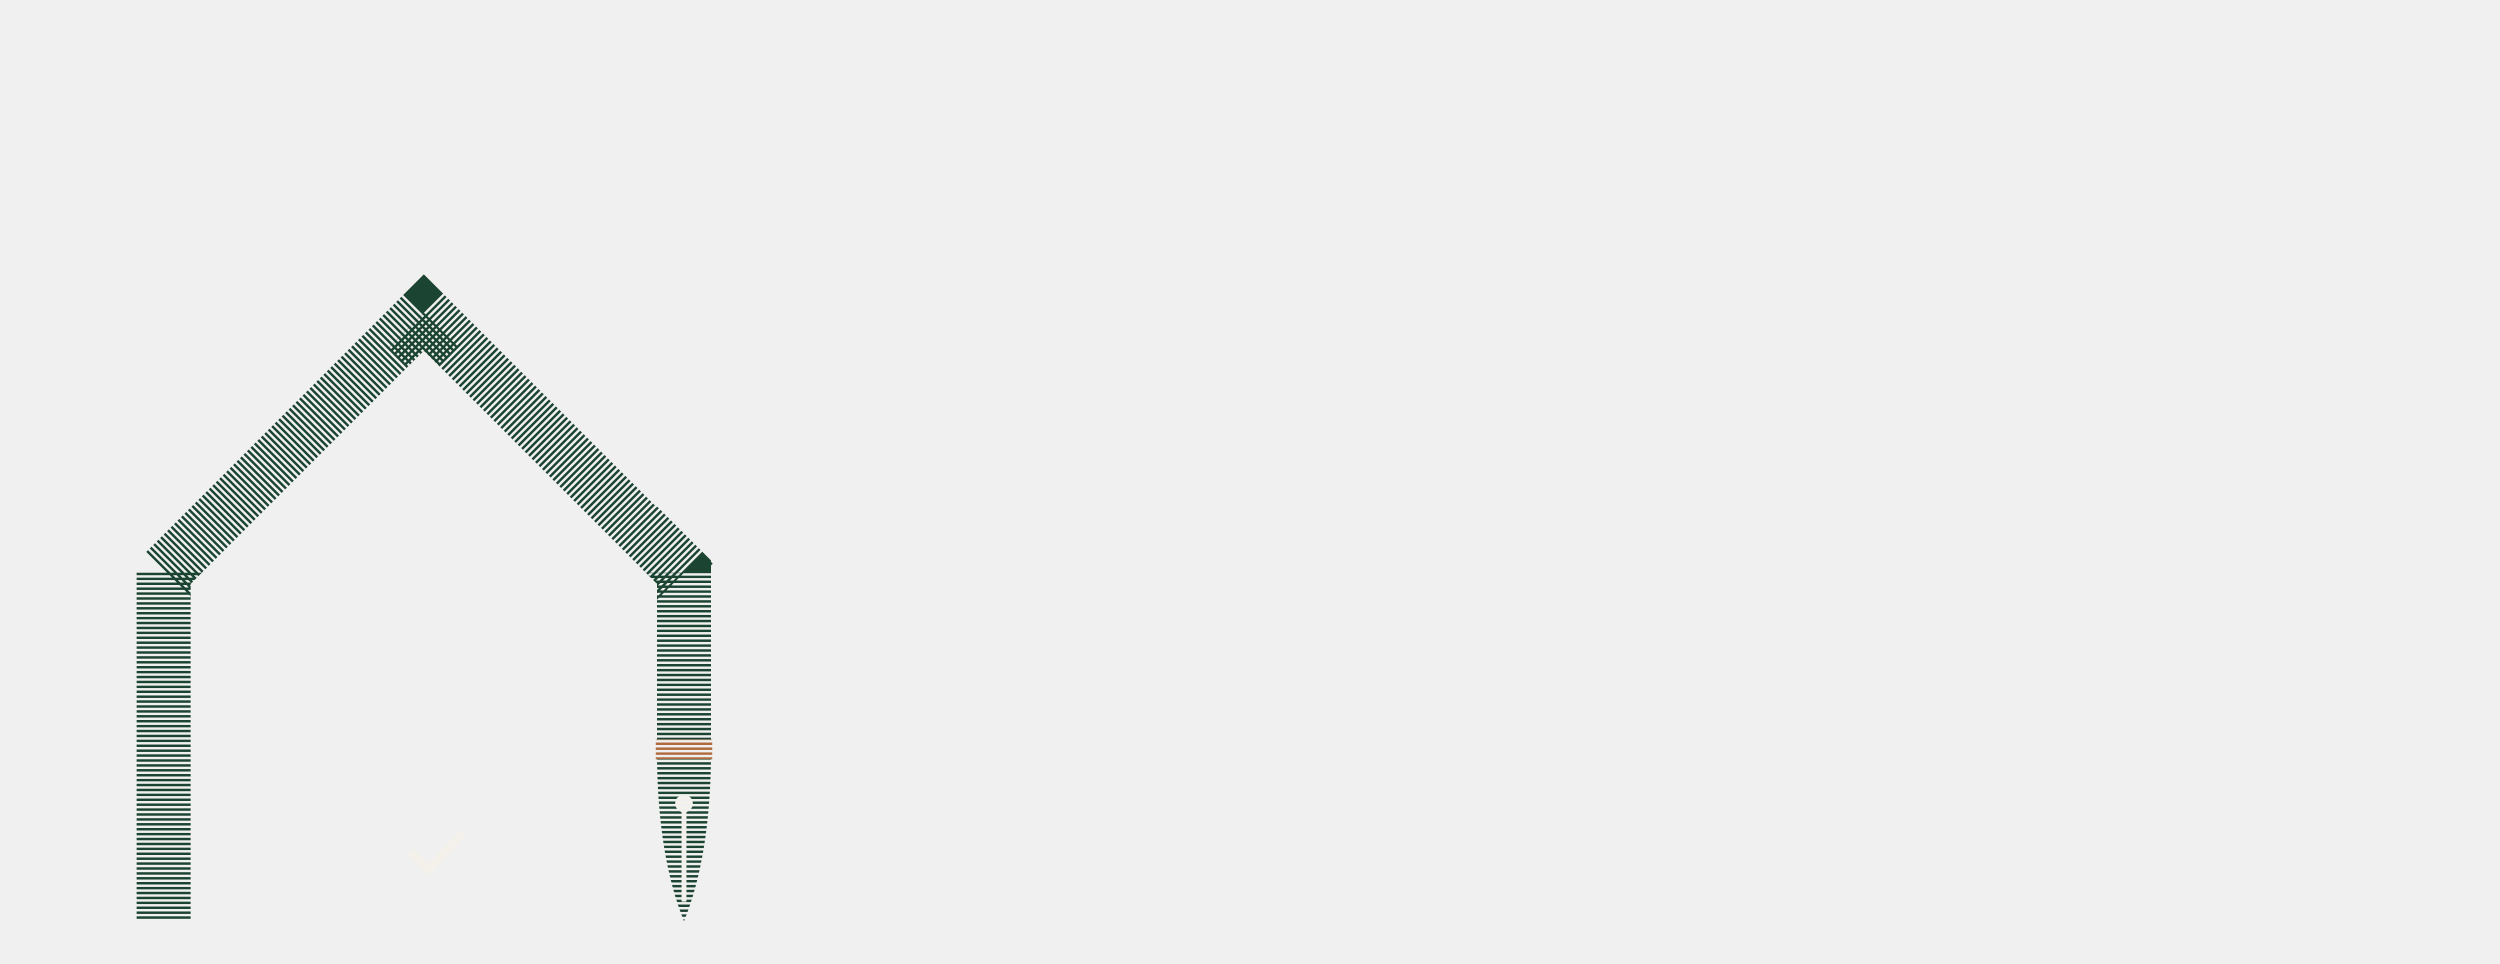
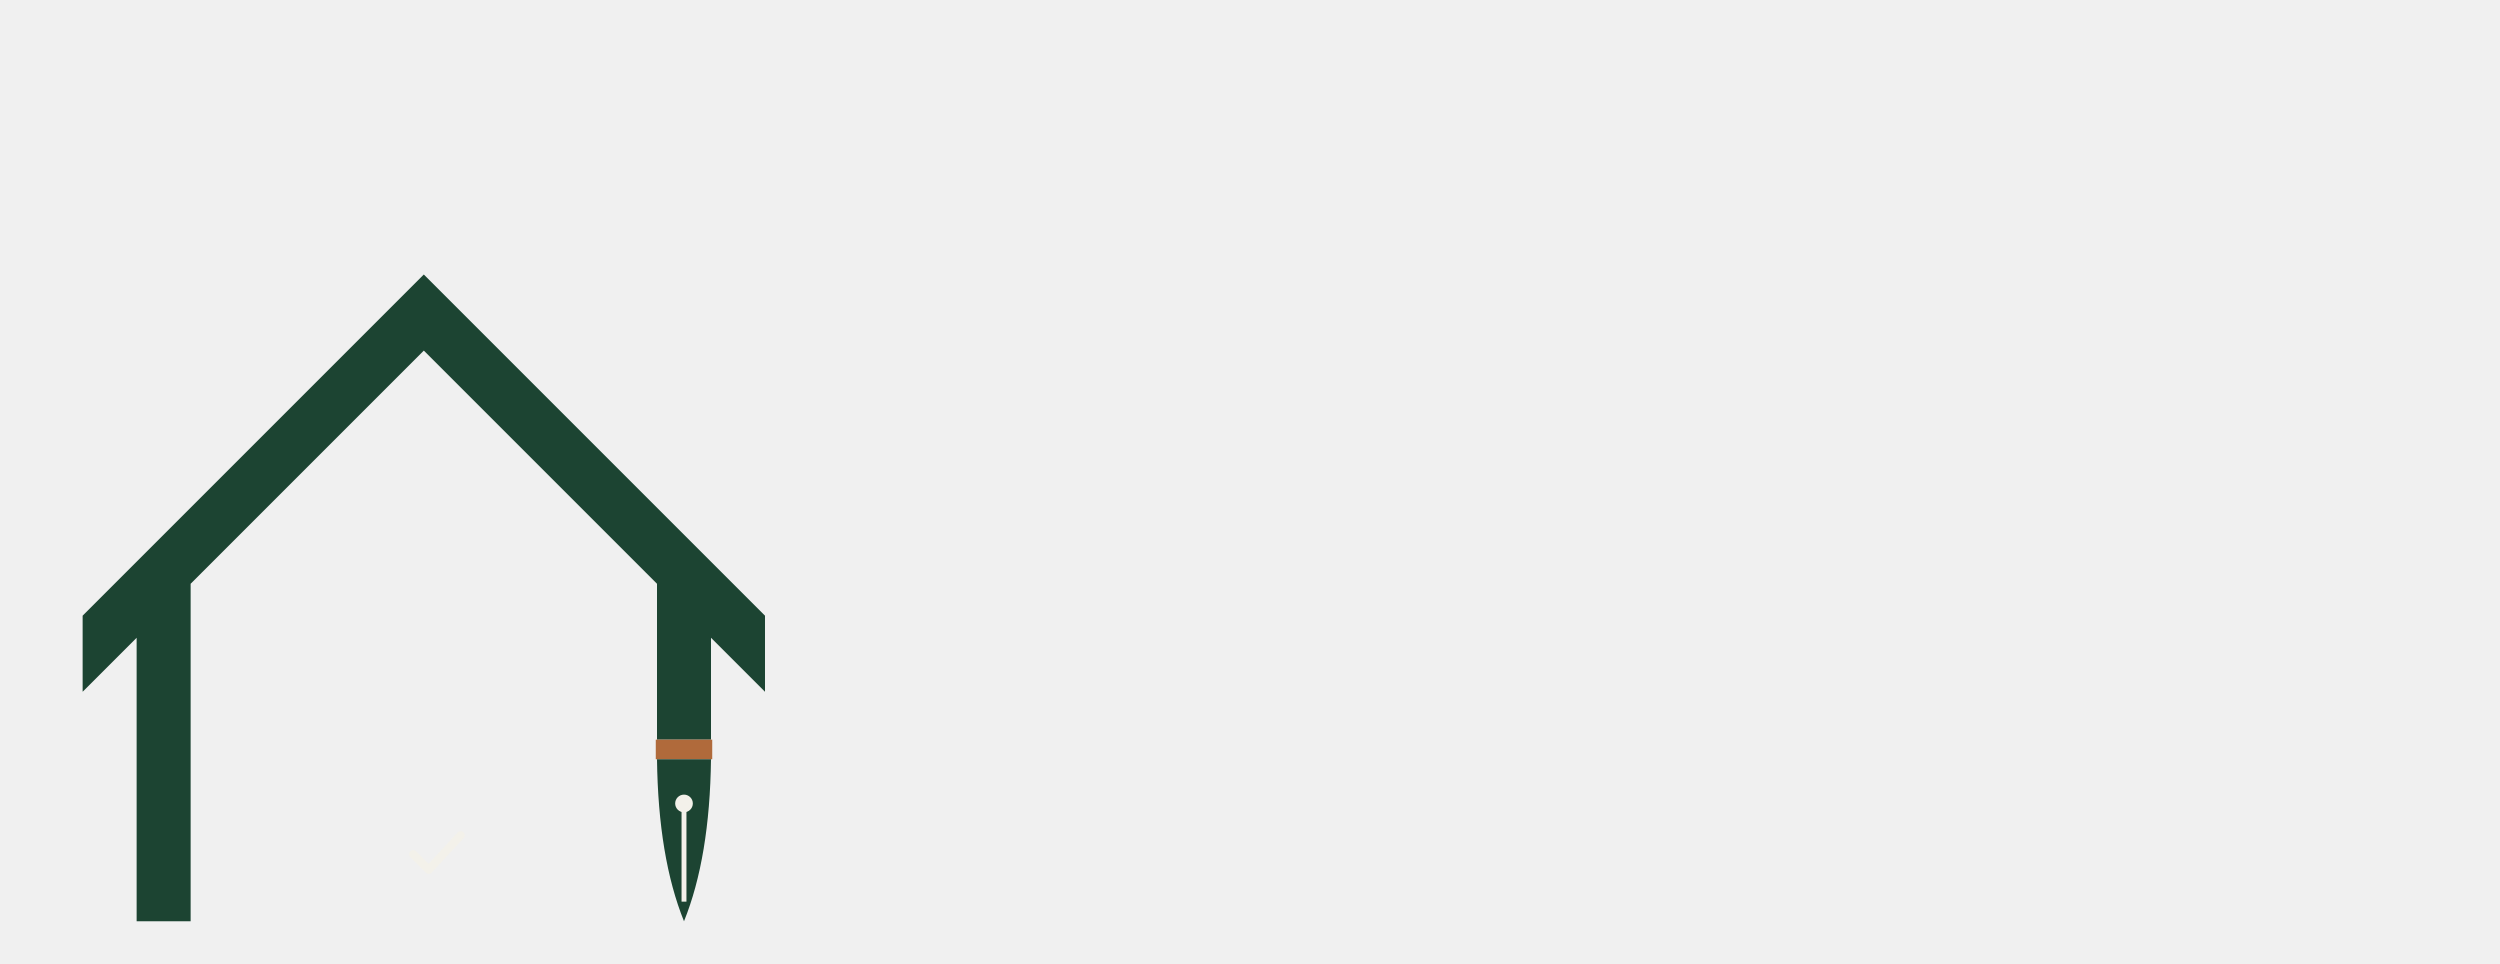
<svg xmlns="http://www.w3.org/2000/svg" viewBox="0 -12 1100 424" width="1100" height="424">
  <style>
 .draw{stroke-dasharray:1;stroke-dashoffset:1;animation:draw 4.6s cubic-bezier(.55,.05,.35,1) 1 both}
 .line{transform:scaleX(0);transform-origin:118px 392px;animation:line 4.6s ease-out 1 both}
 .door{transform:scaleY(0);transform-origin:256px 392px;animation:door 4.6s cubic-bezier(.2,1.3,.4,1) 1 both}
 .tick{stroke-dasharray:1;stroke-dashoffset:1;animation:tick 4.6s ease-out 1 both}
 .w1{opacity:0;animation:w1 4.6s cubic-bezier(.2,.8,.2,1) 1 both}
 .w2{opacity:0;animation:w2 4.6s cubic-bezier(.2,.8,.2,1) 1 both}
 .all{animation:all 4.6s linear 1 both}
 @keyframes draw{0%{stroke-dashoffset:1}3.26%{stroke-dashoffset:1}41.30%{stroke-dashoffset:0}100%{stroke-dashoffset:0}}
 @keyframes line{0%{transform:scaleX(0)}1.09%{transform:scaleX(0)}19.57%{transform:scaleX(1)}100%{transform:scaleX(1)}}
 @keyframes door{0%{transform:scaleY(0)}43.48%{transform:scaleY(0)}54.35%{transform:scaleY(1)}100%{transform:scaleY(1)}}
 @keyframes tick{0%{stroke-dashoffset:1}53.26%{stroke-dashoffset:1}60.87%{stroke-dashoffset:0}100%{stroke-dashoffset:0}}
 @keyframes w1{0%{opacity:0;transform:translateY(18px)}47.83%{opacity:0;transform:translateY(18px)}63.04%{opacity:1;transform:translateY(0)}100%{opacity:1;transform:translateY(0)}}
 @keyframes w2{0%{opacity:0;transform:translateY(12px)}56.52%{opacity:0;transform:translateY(12px)}71.74%{opacity:1;transform:translateY(0)}100%{opacity:1;transform:translateY(0)}}
 @keyframes all{0%{opacity:1}100%{opacity:1}}
 @media (prefers-reduced-motion:reduce){.draw,.line,.door,.tick,.w1,.w2,.all{animation:none}.draw{stroke-dashoffset:0}.line,.door{transform:none}.tick{stroke-dashoffset:0}.w1,.w2{opacity:1}}</style>
  <defs>
    <mask id="reveal" maskUnits="userSpaceOnUse" x="-100" y="-100" width="1300" height="700">
-       <path class="draw" d="M150 392V250L256 144L362 250V392" pathLength="1" fill="none" stroke="#fff" stroke-width="40" stroke-linejoin="miter" stroke-linecap="butt" />
+       <path class="draw" d="M150 392V272H120L256 136L392 272H362V392" pathLength="1" fill="none" stroke="#fff" stroke-width="44" stroke-linejoin="miter" stroke-linecap="square" />
    </mask>
    <mask id="lineReveal" maskUnits="userSpaceOnUse" x="-100" y="-100" width="1300" height="700">
      <rect class="line" x="110" y="380" width="380" height="24" fill="#fff" />
    </mask>
  </defs>
  <g class="all">
    <g transform="translate(-90 -30) scale(1.08)">
      <g mask="url(#lineReveal)">
        <path d="M118 392H470" fill="none" stroke="#B06A3B" stroke-width="5" stroke-linecap="round" stroke-dasharray="0.01 13" opacity="0.85" />
      </g>
      <g mask="url(#reveal)">
-         <path d="M161.00 392.00L161.00 388.45L161.00 384.90L161.00 381.35L161.00 377.80L161.00 374.25L161.00 370.70L161.00 367.15L161.00 363.60L161.00 360.05L161.00 356.50L161.00 352.95L161.00 349.40L161.00 345.85L161.00 342.30L161.00 338.75L161.00 335.20L161.00 331.65L161.00 328.10L161.00 324.55L161.00 321.00L161.00 317.45L161.00 313.90L161.00 310.35L161.00 306.80L161.00 303.25L161.00 299.70L161.00 296.15L161.00 292.60L161.00 289.05L161.00 285.50L161.00 281.95L161.00 278.40L161.00 274.85L161.00 271.30L161.00 267.75L161.00 264.20L161.00 260.65L161.00 257.10L161.00 253.55L161.00 254.56L160.43 255.13L163.08 252.48L165.73 249.83L168.38 247.18L171.03 244.53L173.68 241.88L176.33 239.23L178.98 236.58L181.63 233.93L184.28 231.28L186.93 228.63L189.58 225.98L192.23 223.33L194.88 220.68L197.53 218.03L200.18 215.38L202.83 212.73L205.48 210.08L208.13 207.43L210.78 204.78L213.43 202.13L216.08 199.48L218.73 196.83L221.38 194.18L224.03 191.53L226.68 188.88L229.33 186.23L231.98 183.58L234.63 180.93L237.28 178.28L239.93 175.63L242.58 172.98L245.23 170.33L247.88 167.68L250.53 165.03L253.18 162.38L255.83 159.73L258.48 157.08L261.13 154.43L256.00 159.56L250.97 154.53L253.72 157.28L256.47 160.03L259.22 162.78L261.97 165.53L264.72 168.28L267.47 171.03L270.22 173.78L272.97 176.53L275.72 179.28L278.47 182.03L281.22 184.78L283.97 187.53L286.72 190.28L289.47 193.03L292.22 195.78L294.97 198.53L297.72 201.28L300.47 204.03L303.22 206.78L305.97 209.53L308.72 212.28L311.47 215.03L314.22 217.78L316.97 220.53L319.72 223.28L322.47 226.03L325.22 228.78L327.97 231.53L330.72 234.28L333.47 237.03L336.22 239.78L338.97 242.53L341.72 245.28L344.47 248.03L347.22 250.78L349.97 253.53L352.72 256.28L355.47 259.03L358.31 261.69L373.69 246.31L371.03 243.47L368.28 240.72L365.53 237.97L362.78 235.22L360.03 232.47L357.28 229.72L354.53 226.97L351.78 224.22L349.03 221.47L346.28 218.72L343.53 215.97L340.78 213.22L338.03 210.47L335.28 207.72L332.53 204.97L329.78 202.22L327.03 199.47L324.28 196.72L321.53 193.97L318.78 191.22L316.03 188.47L313.28 185.72L310.53 182.97L307.78 180.22L305.03 177.47L302.28 174.72L299.53 171.97L296.78 169.22L294.03 166.47L291.28 163.72L288.53 160.97L285.78 158.22L283.03 155.47L280.28 152.72L277.53 149.97L274.78 147.22L272.03 144.47L269.28 141.72L266.53 138.97L256.00 128.44L245.57 138.87L242.92 141.52L240.27 144.17L237.62 146.82L234.97 149.47L232.32 152.12L229.67 154.77L227.02 157.42L224.37 160.07L221.72 162.72L219.07 165.37L216.42 168.02L213.77 170.67L211.12 173.32L208.47 175.97L205.82 178.62L203.17 181.27L200.52 183.92L197.87 186.57L195.22 189.22L192.57 191.87L189.92 194.52L187.27 197.17L184.62 199.82L181.97 202.47L179.32 205.12L176.67 207.77L174.02 210.42L171.37 213.07L168.72 215.72L166.07 218.37L163.42 221.02L160.77 223.67L158.12 226.32L155.47 228.97L152.82 231.62L150.17 234.27L147.52 236.92L144.87 239.57L139.00 245.44L139.00 253.55L139.00 257.10L139.00 260.65L139.00 264.20L139.00 267.75L139.00 271.30L139.00 274.85L139.00 278.40L139.00 281.95L139.00 285.50L139.00 289.05L139.00 292.60L139.00 296.15L139.00 299.70L139.00 303.25L139.00 306.80L139.00 310.35L139.00 313.90L139.00 317.45L139.00 321.00L139.00 324.55L139.00 328.10L139.00 331.65L139.00 335.20L139.00 338.75L139.00 342.30L139.00 345.85L139.00 349.40L139.00 352.95L139.00 356.50L139.00 360.05L139.00 363.60L139.00 367.15L139.00 370.70L139.00 374.25L139.00 377.80L139.00 381.35L139.00 384.90L139.00 388.45L139.00 392.00Z" fill="#1C4432" />
-         <path d="M256 129L268 141L256 153L244 141Z" fill="#1C4432" />
-         <path d="M351 223L373 245V318H351Z" fill="#1C4432" />
+         <path d="M117 267.5L256 128.5L395 267.5V298.5L256 159.5L117 298.5Z M139 250H161V392H139Z" fill="#1C4432" />
+         <path d="M351 250H373V318H351Z" fill="#1C4432" />
        <rect x="350.5" y="318" width="23" height="8" fill="#B06A3B" />
        <path d="M351 326H373Q372.5 366 362 392Q351.5 366 351 326Z" fill="#1C4432" />
        <circle cx="362" cy="344" r="3.6" fill="#F3F1EA" />
        <rect x="361" y="344" width="2" height="40" fill="#F3F1EA" />
      </g>
      <path class="door" d="M234 392V336a22 22 0 0 1 44 0v56z" fill="#B06A3B" />
      <path class="tick" d="M251 364l7 7 13-14" pathLength="1" fill="none" stroke="#F3F1EA" stroke-width="3.4" stroke-linecap="round" stroke-linejoin="round" />
    </g>
    <g class="w1">
      <g transform="translate(352 254) scale(1.42)">
-         <path fill="#1C4432" d="M23.3 -56.5V-42.3H46.2V-29.1H23.3V-13.7H49.2V0.0H6.2V-70.2H49.2V-56.5Z M92.3 0.0 81.6 -15.5 72.6 0.0H54.1L72.5 -28.5L53.6 -55.8H72.8L83.5 -40.4L92.5 -55.8H111.0L92.3 -27.7L111.5 0.0Z M151.4 -56.6Q158.3 -56.6 163.9 -53.1Q169.5 -49.6 172.75 -43.1Q176.0 -36.6 176.0 -28.0Q176.0 -19.4 172.75 -12.85Q169.5 -6.3 163.9 -2.75Q158.3 0.8 151.4 0.8Q145.6 0.8 141.15 -1.6Q136.7 -4.0 134.2 -7.8V26.6H117.1V-55.8H134.2V-47.9Q136.7 -51.8 141.1 -54.2Q145.5 -56.6 151.4 -56.6ZM146.3 -41.7Q141.2 -41.7 137.65 -38.0Q134.1 -34.3 134.1 -27.9Q134.1 -21.5 137.65 -17.8Q141.2 -14.1 146.3 -14.1Q151.4 -14.1 155.0 -17.85Q158.6 -21.6 158.6 -28.0Q158.6 -34.4 155.05 -38.05Q151.5 -41.7 146.3 -41.7Z M218.6 -56.4V-38.3H213.9Q207.5 -38.3 204.3 -35.55Q201.1 -32.8 201.1 -25.9V0.0H184.0V-55.8H201.1V-46.5Q204.1 -51.1 208.6 -53.75Q213.1 -56.4 218.6 -56.4Z M278.1 -23.8H239.4Q239.8 -18.6 242.75 -15.85Q245.7 -13.1 250 -13.1Q256.4 -13.1 258.9 -18.5H277.1Q275.7 -13.0 272.05 -8.6Q268.4 -4.2 262.9 -1.7Q257.4 0.8 250.6 0.8Q242.4 0.8 236 -2.7Q229.6 -6.2 226 -12.7Q222.4 -19.2 222.4 -27.9Q222.4 -36.6 225.95 -43.1Q229.5 -49.6 235.9 -53.1Q242.3 -56.6 250.6 -56.6Q258.7 -56.6 265.0 -53.2Q271.3 -49.8 274.85 -43.5Q278.4 -37.2 278.4 -28.8Q278.4 -26.4 278.1 -23.8ZM260.9 -33.3Q260.9 -37.7 257.9 -40.3Q254.9 -42.9 250.4 -42.9Q246.1 -42.9 243.15 -40.4Q240.2 -37.9 239.5 -33.3Z M283.4 -18.3H300.3Q300.6 -15.4 303.0 -13.6Q305.4 -11.8 308.9 -11.8Q312.1 -11.8 313.85 -13.05Q315.6 -14.3 315.6 -16.3Q315.6 -18.7 313.1 -19.85Q310.6 -21.0 305 -22.4Q299 -23.8 295 -25.35Q291 -26.9 288.1 -30.25Q285.2 -33.6 285.2 -39.3Q285.2 -44.1 287.85 -48.05Q290.5 -52.0 295.65 -54.3Q300.8 -56.6 307.9 -56.6Q318.4 -56.6 324.45 -51.4Q330.5 -46.2 331.4 -37.6H315.6Q315.2 -40.5 313.05 -42.2Q310.9 -43.9 307.4 -43.9Q304.4 -43.9 302.8 -42.75Q301.2 -41.6 301.2 -39.6Q301.2 -37.2 303.75 -36.0Q306.3 -34.8 311.7 -33.6Q317.9 -32.0 321.8 -30.45Q325.7 -28.9 328.65 -25.45Q331.6 -22.0 331.7 -16.2Q331.7 -11.3 328.95 -7.45Q326.2 -3.6 321.05 -1.4Q315.9 0.8 309.1 0.8Q301.8 0.8 296.1 -1.7Q290.4 -4.2 287.1 -8.55Q283.8 -12.9 283.4 -18.3Z M338.2 -18.3H355.1Q355.4 -15.4 357.8 -13.6Q360.2 -11.8 363.7 -11.8Q366.9 -11.8 368.65 -13.05Q370.4 -14.3 370.4 -16.3Q370.4 -18.7 367.9 -19.85Q365.4 -21.0 359.8 -22.4Q353.8 -23.8 349.8 -25.35Q345.8 -26.9 342.9 -30.25Q340 -33.6 340 -39.3Q340 -44.1 342.65 -48.05Q345.3 -52.0 350.45 -54.3Q355.6 -56.6 362.7 -56.6Q373.2 -56.6 379.25 -51.4Q385.3 -46.2 386.2 -37.6H370.4Q370 -40.5 367.85 -42.2Q365.7 -43.9 362.2 -43.9Q359.2 -43.9 357.6 -42.75Q356 -41.6 356 -39.6Q356 -37.2 358.55 -36.0Q361.1 -34.8 366.5 -33.6Q372.7 -32.0 376.6 -30.45Q380.5 -28.9 383.45 -25.45Q386.4 -22.0 386.5 -16.2Q386.5 -11.3 383.75 -7.45Q381 -3.6 375.85 -1.4Q370.7 0.8 363.9 0.8Q356.6 0.8 350.9 -1.7Q345.2 -4.2 341.9 -8.55Q338.6 -12.9 338.2 -18.3Z" />
+         <g transform="scale(0.1 -0.1)">
+           <defs>
+             <clipPath id="pclip5">
+               <rect x="-2000" y="0" width="6000" height="2000" />
+             </clipPath>
+           </defs>
+           <path transform="translate(0 0)" fill="#1C4432" d="M66 0V745H567V610H221V441H547V306H221V135H567V0Z" />
+           <path transform="translate(569 0)" fill="#1C4432" d="M20 0H232.132L778.132 546H566ZM566 0H778.132L232.132 546H20Z" />
+           <g clip-path="url(#pclip5)">
+             <path transform="translate(1347.132 0)" fill="#1C4432" d="M55 -200V546H195V442L182 472Q209 513 255.5 535.5Q302 558 362 558Q440 558 503.0 520.0Q566 482 603.0 417.5Q640 353 640 273Q640 194 603.5 129.0Q567 64 504.0 26.0Q441 -12 361 -12Q305 -12 257.5 8.5Q210 29 181 69L205 100V-200ZM343 123Q385 123 417.0 142.0Q449 161 467.0 195.0Q485 229 485 273Q485 317 467.0 350.5Q449 384 417.0 403.5Q385 423 343 423Q303 423 271.5 404.0Q240 385 222.5 351.0Q205 317 205 273Q205 229 222.5 195.0Q240 161 271.5 142.0Q303 123 343 123Z" />
+           </g>
+           <path transform="translate(1347.132 0)" fill="#B06A3B" d="M55 0H205C206 -110 183 -180 130 -232C77 -180 54 -110 55 0Z" />
+           <circle transform="translate(1347.132 0)" cx="130" cy="-70" r="15" fill="#F3F1EA" />
+           <rect transform="translate(1347.132 0)" x="123" y="-190" width="14" height="120" fill="#F3F1EA" />
+           <path transform="translate(2000.132 0)" fill="#1C4432" d="M55 0V546H195V415L185 434Q203 503 244.5 527.5Q286 552 343 552H375V422H328Q273 422 239.0 388.5Q205 355 205 294V0Z" />
+           <path transform="translate(2366.132 0)" fill="#1C4432" d="M318 -12Q231 -12 167.0 26.5Q103 65 68.0 130.0Q33 195 33 274Q33 356 69.5 420.0Q106 484 168.0 521.0Q230 558 308 558Q373 558 423.0 537.5Q473 517 507.5 480.0Q542 443 560.0 394.5Q578 346 578 289Q578 273 576.5 257.5Q575 242 571 231H162V341H486L415 289Q425 332 414.0 365.5Q403 399 375.5 418.5Q348 438 308 438Q269 438 241.0 419.0Q213 400 199.0 363.0Q185 326 188 273Q184 227 199.0 192.0Q214 157 245.0 137.5Q276 118 320 118Q360 118 388.5 134.0Q417 150 433 178L553 121Q537 81 502.5 51.0Q468 21 421.0 4.5Q374 -12 318 -12Z" />
+           <path transform="translate(2957.132 0)" fill="#1C4432" d="M269 -12Q179 -12 112.5 30.5Q46 73 22 145L132 197Q153 153 189.0 128.0Q225 103 269 103Q301 103 318.0 116.0Q335 129 335 152Q335 164 329.0 172.5Q323 181 311.0 188.0Q299 195 281 200L188 226Q121 245 85.0 287.5Q49 330 49 388Q49 439 75.0 477.0Q101 515 148.0 536.5Q195 558 256 558Q336 558 396.5 520.5Q457 483 482 415L371 363Q359 397 327.5 417.5Q296 438 256 438Q227 438 210.5 426.0Q194 414 194 393Q194 382 200.0 373.0Q206 364 219.5 357.0Q233 350 253 344L340 318Q408 298 444.0 257.5Q480 217 480 158Q480 107 453.5 69.0Q427 31 380.0 9.5Q333 -12 269 -12Z" />
+           <path transform="translate(3452.132 0)" fill="#1C4432" d="M269 -12Q179 -12 112.5 30.5Q46 73 22 145L132 197Q153 153 189.0 128.0Q225 103 269 103Q301 103 318.0 116.0Q335 129 335 152Q335 164 329.0 172.5Q323 181 311.0 188.0Q299 195 281 200L188 226Q121 245 85.0 287.5Q49 330 49 388Q49 439 75.0 477.0Q101 515 148.0 536.5Q195 558 256 558Q336 558 396.5 520.5Q457 483 482 415L371 363Q359 397 327.5 417.5Q296 438 256 438Q227 438 210.5 426.0Q194 414 194 393Q194 382 200.0 373.0Q206 364 219.5 357.0Q233 350 253 344L340 318Q408 298 444.0 257.5Q480 217 480 158Q480 107 453.5 69.0Q427 31 380.0 9.5Q333 -12 269 -12Z" />
+         </g>
      </g>
    </g>
    <g class="w2">
-       <g transform="translate(356 338) scale(0.4698778)">
-         <path fill="#8F5429" d="M31.5 -28.2H18.9V0.0H7.5V-69.5H31.5Q39.5 -69.5 45.05 -66.75Q50.6 -64.0 53.35 -59.3Q56.1 -54.6 56.1 -48.8Q56.1 -43.5 53.6 -38.8Q51.1 -34.1 45.6 -31.15Q40.1 -28.2 31.5 -28.2ZM44.4 -48.8Q44.4 -60.2 31.5 -60.2H18.9V-37.5H31.5Q38.0 -37.5 41.2 -40.45Q44.4 -43.4 44.4 -48.8Z M113.1 0.0 97.1 -27.8H88.4V0.0H77.0V-69.5H101.0Q109.0 -69.5 114.55 -66.7Q120.1 -63.9 122.85 -59.2Q125.6 -54.5 125.6 -48.7Q125.6 -41.9 121.65 -36.35Q117.7 -30.8 109.5 -28.8L126.7 0.0ZM88.4 -36.9H101.0Q107.4 -36.9 110.65 -40.1Q113.9 -43.3 113.9 -48.7Q113.9 -54.1 110.7 -57.15Q107.5 -60.2 101.0 -60.2H88.4Z M146.4 -34.9Q146.4 -45.1 151.15 -53.2Q155.9 -61.3 164.05 -65.85Q172.2 -70.4 181.9 -70.4Q191.7 -70.4 199.85 -65.85Q208.0 -61.3 212.7 -53.2Q217.4 -45.1 217.4 -34.9Q217.4 -24.7 212.7 -16.55Q208.0 -8.4 199.85 -3.85Q191.7 0.7 181.9 0.7Q172.2 0.7 164.05 -3.85Q155.9 -8.4 151.15 -16.55Q146.4 -24.7 146.4 -34.9ZM205.7 -34.9Q205.7 -42.6 202.65 -48.4Q199.6 -54.2 194.2 -57.3Q188.8 -60.4 181.9 -60.4Q175.0 -60.4 169.6 -57.3Q164.2 -54.2 161.15 -48.4Q158.1 -42.6 158.1 -34.9Q158.1 -27.2 161.15 -21.35Q164.2 -15.5 169.6 -12.35Q175.0 -9.2 181.9 -9.2Q188.8 -9.2 194.2 -12.35Q199.6 -15.5 202.65 -21.35Q205.7 -27.2 205.7 -34.9Z M262.6 -28.2H250.0V0.0H238.6V-69.5H262.6Q270.6 -69.5 276.15 -66.75Q281.7 -64.0 284.45 -59.3Q287.2 -54.6 287.2 -48.8Q287.2 -43.5 284.7 -38.8Q282.2 -34.1 276.7 -31.15Q271.2 -28.2 262.6 -28.2ZM275.5 -48.8Q275.5 -60.2 262.6 -60.2H250.0V-37.5H262.6Q269.1 -37.5 272.3 -40.45Q275.5 -43.4 275.5 -48.8Z M319.5 -60.3V-39.9H343.5V-30.6H319.5V-9.3H346.5V0.0H308.1V-69.6H346.5V-60.3Z M406.6 0.0 390.6 -27.8H381.9V0.0H370.5V-69.5H394.5Q402.5 -69.5 408.05 -66.7Q413.6 -63.9 416.35 -59.2Q419.1 -54.5 419.1 -48.7Q419.1 -41.9 415.15 -36.35Q411.2 -30.8 403.0 -28.8L420.2 0.0ZM381.9 -36.9H394.5Q400.9 -36.9 404.15 -40.1Q407.4 -43.3 407.4 -48.7Q407.4 -54.1 404.2 -57.15Q401.0 -60.2 394.5 -60.2H381.9Z M488.6 -69.5V-60.2H470.1V0.0H458.7V-60.2H440.1V-69.5Z M561.6 -69.5 538.6 -25.2V0.0H527.2V-25.2L504.1 -69.5H516.8L532.9 -35.4L549.0 -69.5Z M661.5 -69.5V-60.2H643.0V0.0H631.6V-60.2H613.0V-69.5Z M719.1 0.0 703.1 -27.8H694.4V0.0H683.0V-69.5H707.0Q715.0 -69.5 720.55 -66.7Q726.1 -63.9 728.85 -59.2Q731.6 -54.5 731.6 -48.7Q731.6 -41.9 727.65 -36.35Q723.7 -30.8 715.5 -28.8L732.7 0.0ZM694.4 -36.9H707.0Q713.4 -36.9 716.65 -40.1Q719.9 -43.3 719.9 -48.7Q719.9 -54.1 716.7 -57.15Q713.5 -60.2 707.0 -60.2H694.4Z M798.1 -14.2H769.0L764.0 0.0H752.1L777.0 -69.6H790.2L815.1 0.0H803.1ZM794.9 -23.5 783.6 -55.8 772.2 -23.5Z M893 0.0H881.6L847.3 -51.9V0.0H835.9V-69.6H847.3L881.6 -17.8V-69.6H893Z M916.3 -19.2H928.5Q928.9 -14.7 932.05 -11.8Q935.2 -8.9 940.9 -8.9Q946.8 -8.9 950.1 -11.75Q953.4 -14.6 953.4 -19.1Q953.4 -22.6 951.35 -24.8Q949.3 -27.0 946.25 -28.2Q943.2 -29.4 937.8 -30.8Q931 -32.6 926.75 -34.45Q922.5 -36.3 919.5 -40.2Q916.5 -44.1 916.5 -50.6Q916.5 -56.6 919.5 -61.1Q922.5 -65.6 927.9 -68.0Q933.3 -70.4 940.4 -70.4Q950.5 -70.4 956.95 -65.35Q963.4 -60.3 964.1 -51.5H951.5Q951.2 -55.3 947.9 -58.0Q944.6 -60.7 939.2 -60.7Q934.3 -60.7 931.2 -58.2Q928.1 -55.7 928.1 -51.0Q928.1 -47.8 930.05 -45.75Q932 -43.7 935 -42.5Q938 -41.3 943.2 -39.9Q950.1 -38.0 954.45 -36.1Q958.8 -34.2 961.85 -30.25Q964.9 -26.3 964.9 -19.7Q964.9 -14.4 962.05 -9.7Q959.2 -5.0 953.75 -2.15Q948.3 0.7 940.9 0.7Q933.9 0.7 928.3 -1.75Q922.7 -4.2 919.5 -8.7Q916.3 -13.2 916.3 -19.2Z M1029.3 -69.5V-60.2H999.8V-39.7H1022.8V-30.4H999.8V0.0H988.4V-69.5Z M1061.3 -60.3V-39.9H1085.3V-30.6H1061.3V-9.3H1088.3V0.0H1049.9V-69.6H1088.3V-60.3Z M1148.4 0.0 1132.4 -27.8H1123.7V0.0H1112.3V-69.5H1136.3Q1144.3 -69.5 1149.85 -66.7Q1155.4 -63.9 1158.15 -59.2Q1160.9 -54.5 1160.9 -48.7Q1160.9 -41.9 1156.95 -36.35Q1153 -30.8 1144.8 -28.8L1162 0.0ZM1123.7 -36.9H1136.3Q1142.7 -36.9 1145.95 -40.1Q1149.2 -43.3 1149.2 -48.7Q1149.2 -54.1 1146 -57.15Q1142.8 -60.2 1136.3 -60.2H1123.7Z" />
+       <g transform="translate(356 338) scale(0.460352)">
+         <path fill="#8F5429" d="M7.7 0.0V-74.5H34.8Q42.3 -74.5 48.025 -71.725Q53.75 -68.95 56.975 -63.725Q60.2 -58.5 60.2 -51.2Q60.2 -44.0 56.95 -38.8Q53.7 -33.6 48.0 -30.8Q42.3 -28.0 34.8 -28.0H19.45V0.0ZM19.45 -38.5H35.05Q39.1 -38.5 42.1 -40.075Q45.1 -41.65 46.775 -44.525Q48.45 -47.4 48.45 -51.25Q48.45 -55.15 46.775 -58.0Q45.1 -60.85 42.1 -62.425Q39.1 -64.0 35.05 -64.0H19.45Z M82.3 0.0V-74.5H109.35Q116.85 -74.5 122.575 -71.725Q128.3 -68.95 131.525 -63.725Q134.75 -58.5 134.75 -51.2Q134.75 -43.45 130.925 -37.975Q127.1 -32.5 120.6 -30.0L137.8 0.0H124.4L106.1 -32.5L113.8 -28.0H94.05V0.0ZM94.05 -38.5H109.6Q113.65 -38.5 116.65 -40.075Q119.65 -41.65 121.325 -44.525Q123 -47.4 123 -51.25Q123 -55.15 121.325 -58.0Q119.65 -60.85 116.65 -62.425Q113.65 -64.0 109.6 -64.0H94.05Z M193.9 1.2Q185.8 1.2 178.825 -1.675Q171.85 -4.55 166.625 -9.75Q161.4 -14.95 158.45 -21.975Q155.5 -29.0 155.5 -37.3Q155.5 -45.6 158.425 -52.625Q161.35 -59.65 166.575 -64.825Q171.8 -70.0 178.775 -72.85Q185.75 -75.7 193.9 -75.7Q202.05 -75.7 209.025 -72.825Q216.0 -69.95 221.225 -64.775Q226.45 -59.6 229.375 -52.6Q232.3 -45.6 232.3 -37.3Q232.3 -29.0 229.35 -21.975Q226.4 -14.95 221.175 -9.75Q215.95 -4.55 208.975 -1.675Q202.0 1.2 193.9 1.2ZM193.9 -9.55Q199.7 -9.55 204.55 -11.65Q209.4 -13.75 213.0 -17.525Q216.6 -21.3 218.575 -26.35Q220.55 -31.4 220.55 -37.3Q220.55 -43.15 218.575 -48.175Q216.6 -53.2 213.0 -57.0Q209.4 -60.8 204.55 -62.875Q199.7 -64.95 193.9 -64.95Q188.1 -64.95 183.25 -62.875Q178.4 -60.8 174.8 -57.0Q171.2 -53.2 169.225 -48.175Q167.25 -43.15 167.25 -37.3Q167.25 -31.4 169.225 -26.35Q171.2 -21.3 174.8 -17.525Q178.4 -13.75 183.275 -11.65Q188.15 -9.55 193.9 -9.55Z M255.5 0.0V-74.5H282.6Q290.1 -74.5 295.825 -71.725Q301.55 -68.95 304.775 -63.725Q308.0 -58.5 308.0 -51.2Q308.0 -44.0 304.75 -38.8Q301.5 -33.6 295.8 -30.8Q290.1 -28.0 282.6 -28.0H267.25V0.0ZM267.25 -38.5H282.85Q286.9 -38.5 289.9 -40.075Q292.9 -41.65 294.575 -44.525Q296.25 -47.4 296.25 -51.25Q296.25 -55.15 294.575 -58.0Q292.9 -60.85 289.9 -62.425Q286.9 -64.0 282.85 -64.0H267.25Z M330.1 0.0V-74.5H379.15V-64.0H341.85V-42.6H377.15V-32.1H341.85V-10.5H379.15V0.0Z M400.2 0.0V-74.5H427.25Q434.75 -74.5 440.475 -71.725Q446.2 -68.95 449.425 -63.725Q452.65 -58.5 452.65 -51.2Q452.65 -43.45 448.825 -37.975Q445.0 -32.5 438.5 -30.0L455.7 0.0H442.3L424.0 -32.5L431.7 -28.0H411.95V0.0ZM411.95 -38.5H427.5Q431.55 -38.5 434.55 -40.075Q437.55 -41.65 439.225 -44.525Q440.9 -47.4 440.9 -51.25Q440.9 -55.15 439.225 -58.0Q437.55 -60.85 434.55 -62.425Q431.55 -64.0 427.5 -64.0H411.95Z M488.75 0.0V-64.0H469.0V-74.5H520.0V-64.0H500.5V0.0Z M557.65 0.0V-33.55L532.2 -74.5H545.5L565.9 -41.35H561.15L581.45 -74.5H594.75L569.4 -33.6V0.0Z M654.25 0.0V-64.0H634.5V-74.5H685.5V-64.0H666.0V0.0Z M704.3 0.0V-74.5H731.35Q738.85 -74.5 744.575 -71.725Q750.3 -68.95 753.525 -63.725Q756.75 -58.5 756.75 -51.2Q756.75 -43.45 752.925 -37.975Q749.1 -32.5 742.6 -30.0L759.8 0.0H746.4L728.1 -32.5L735.8 -28.0H716.05V0.0ZM716.05 -38.5H731.6Q735.65 -38.5 738.65 -40.075Q741.65 -41.65 743.325 -44.525Q745.0 -47.4 745.0 -51.25Q745.0 -55.15 743.325 -58.0Q741.65 -60.85 738.65 -62.425Q735.65 -64.0 731.6 -64.0H716.05Z M773.1 0.0 799.3 -74.5H813.9L840.1 0.0H827.45L821.75 -16.7H791.45L785.7 0.0ZM794.9 -27.2H818.2L804.95 -66.2H808.25Z M858.9 0.0V-74.5H868.35L910.2 -16.8L905.65 -16.05V-74.5H917.4V0.0H907.9L866.4 -58.1L870.65 -58.85V0.0Z M968.9 1.2Q961.85 1.2 955.875 -1.425Q949.9 -4.05 945.675 -8.675Q941.45 -13.3 939.5 -19.25L949.45 -23.45Q952.15 -16.6 957.375 -12.875Q962.6 -9.15 969.4 -9.15Q973.4 -9.15 976.375 -10.425Q979.35 -11.7 981.0 -13.975Q982.65 -16.25 982.65 -19.3Q982.65 -23.35 980.35 -25.775Q978.05 -28.2 973.55 -29.55L959.55 -33.95Q951.15 -36.55 946.775 -41.925Q942.4 -47.3 942.4 -54.5Q942.4 -60.75 945.475 -65.525Q948.55 -70.3 954.0 -73.0Q959.45 -75.7 966.45 -75.7Q973.15 -75.7 978.675 -73.325Q984.2 -70.95 988.125 -66.85Q992.05 -62.75 993.9 -57.35L984.1 -53.1Q981.85 -59.0 977.225 -62.175Q972.6 -65.35 966.5 -65.35Q962.8 -65.35 959.975 -64.1Q957.15 -62.85 955.6 -60.525Q954.05 -58.2 954.05 -55.1Q954.05 -51.5 956.35 -48.7Q958.65 -45.9 963.35 -44.45L976.4 -40.4Q985.3 -37.65 989.775 -32.6Q994.25 -27.55 994.25 -20.1Q994.25 -13.85 991.025 -9.05Q987.8 -4.25 982.1 -1.525Q976.4 1.2 968.9 1.2Z M1017.5 0.0V-74.5H1066.0V-64.0H1029.25V-41.6H1062.0V-31.1H1029.25V0.0Z M1085.9 0.0V-74.5H1134.95V-64.0H1097.65V-42.6H1132.95V-32.1H1097.65V-10.5H1134.95V0.0Z M1156.0 0.0V-74.5H1183.05Q1190.55 -74.5 1196.275 -71.725Q1202.0 -68.95 1205.225 -63.725Q1208.45 -58.5 1208.45 -51.2Q1208.45 -43.45 1204.625 -37.975Q1200.8 -32.5 1194.3 -30.0L1211.5 0.0H1198.1L1179.8 -32.5L1187.5 -28.0H1167.75V0.0ZM1167.75 -38.5H1183.3Q1187.35 -38.5 1190.35 -40.075Q1193.35 -41.65 1195.025 -44.525Q1196.7 -47.4 1196.7 -51.25Q1196.7 -55.15 1195.025 -58.0Q1193.35 -60.85 1190.35 -62.425Q1187.35 -64.0 1183.3 -64.0H1167.75Z" />
      </g>
    </g>
  </g>
</svg>
